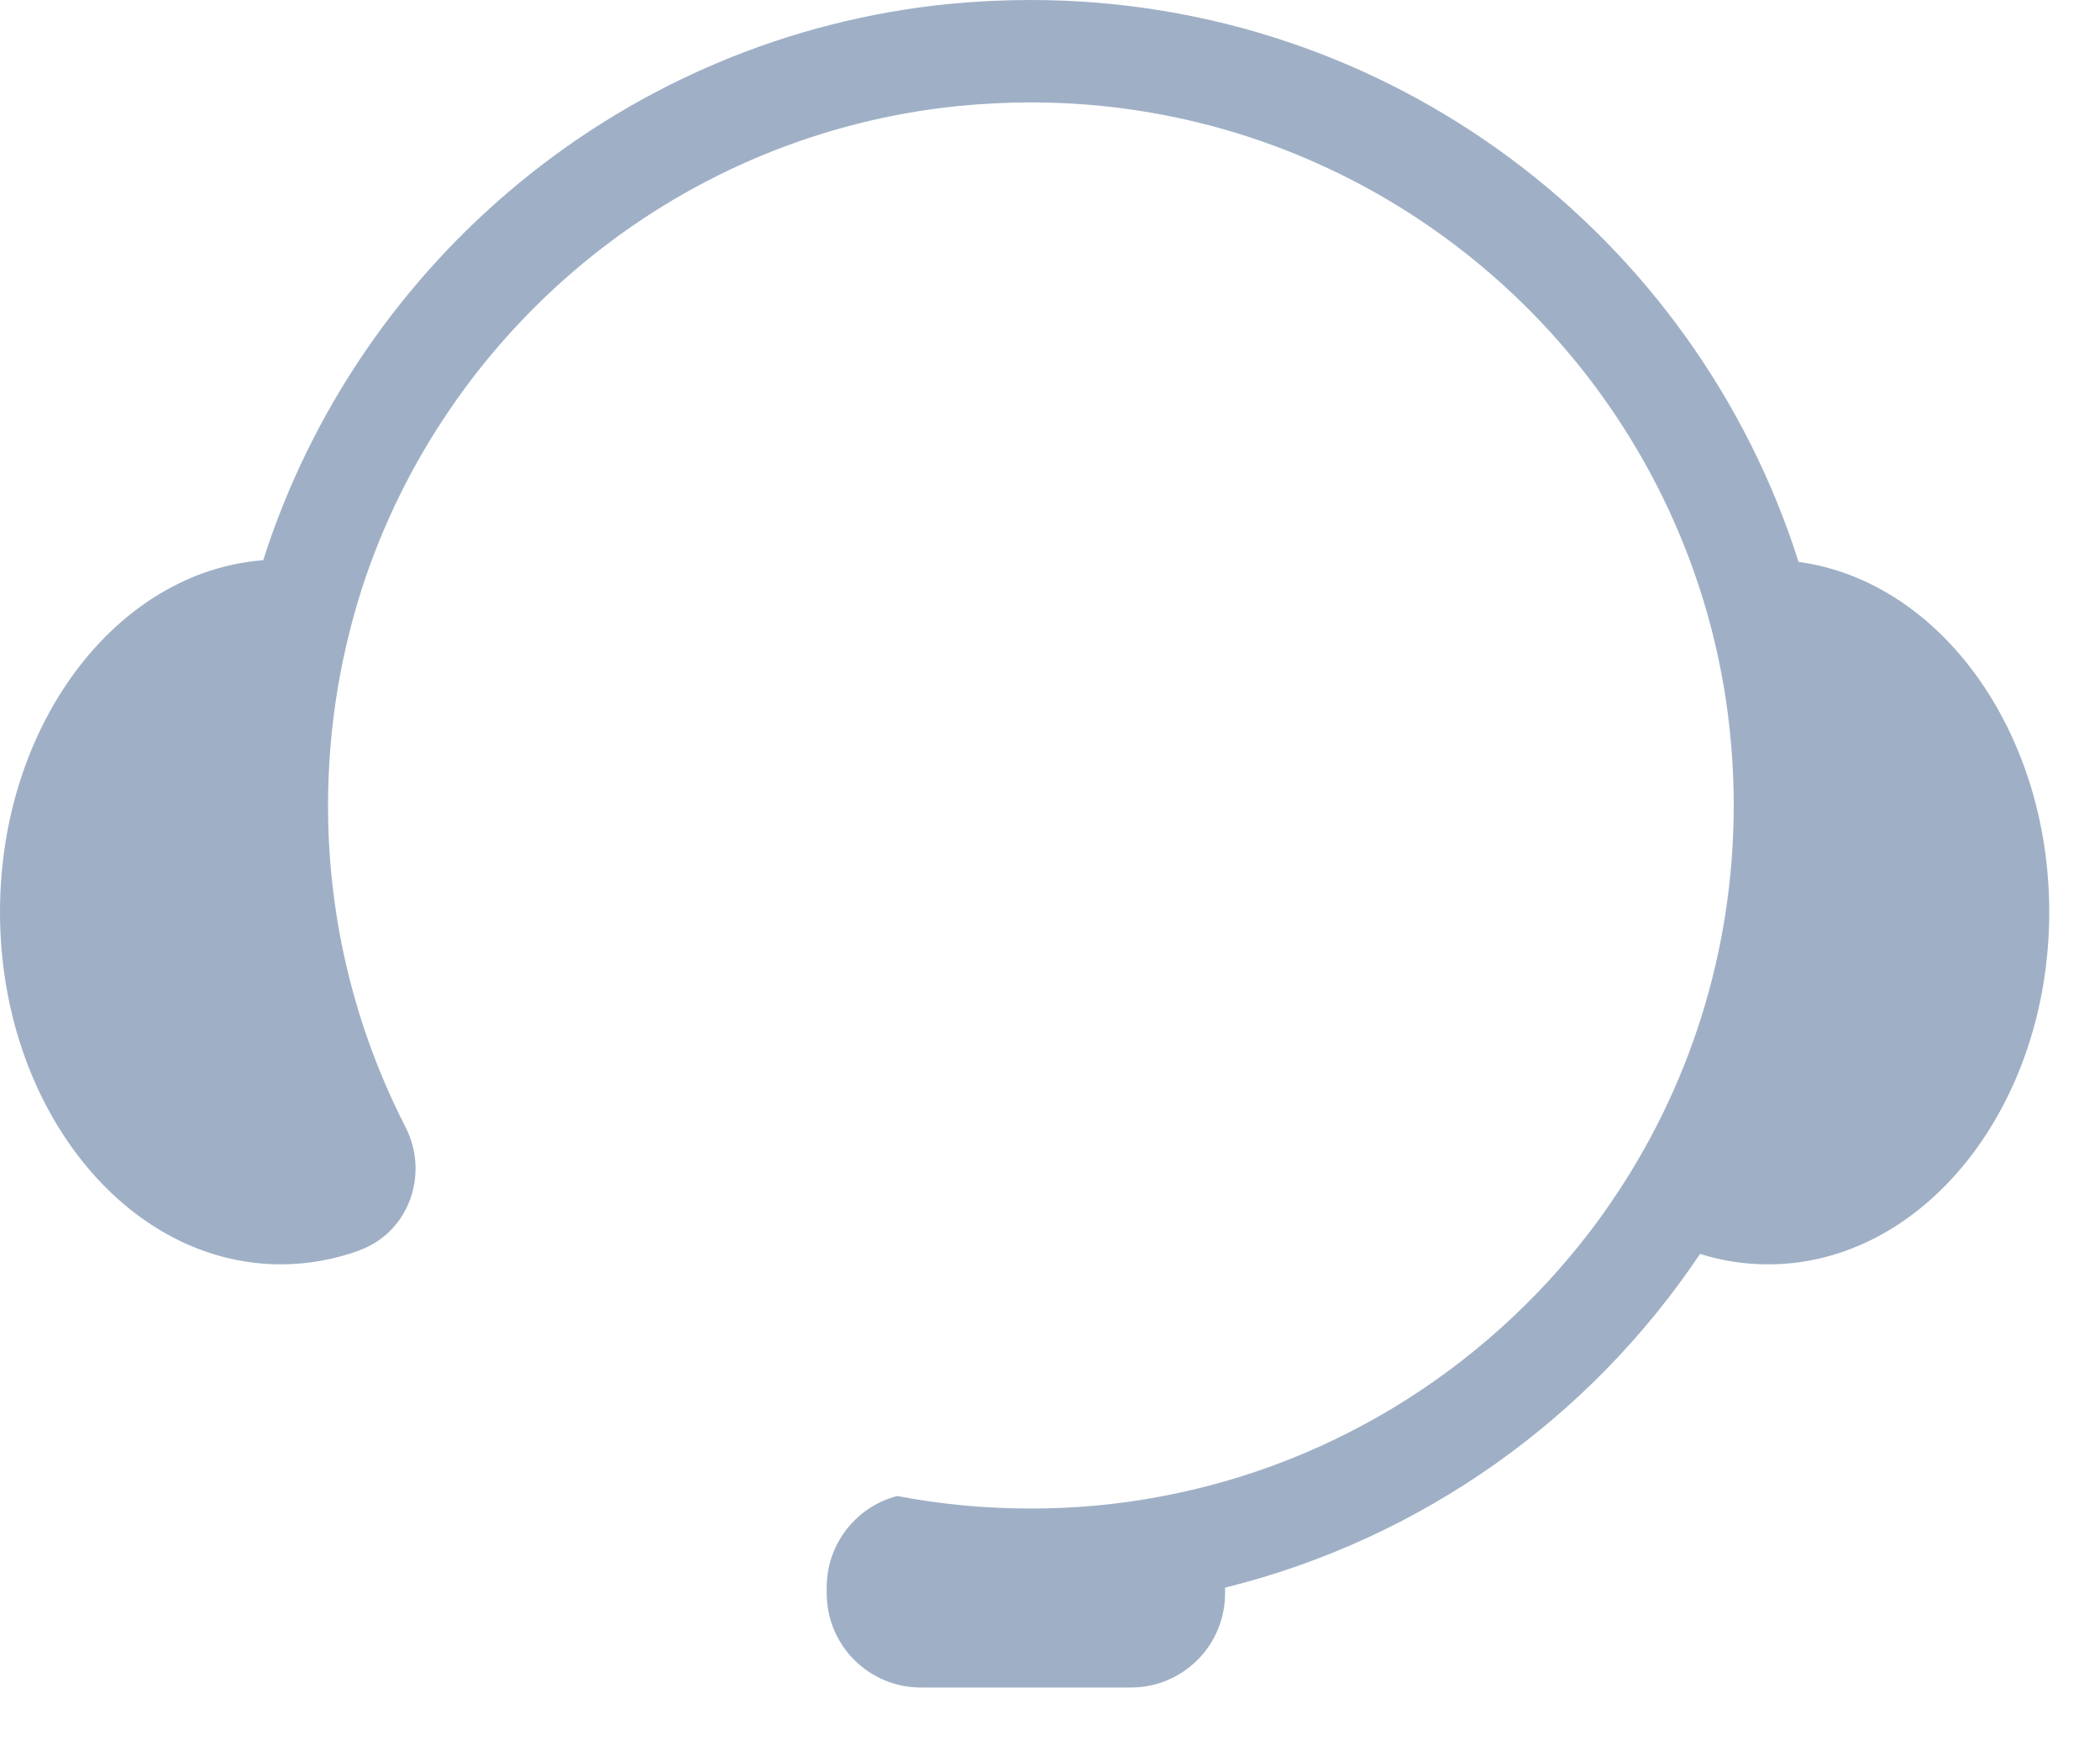
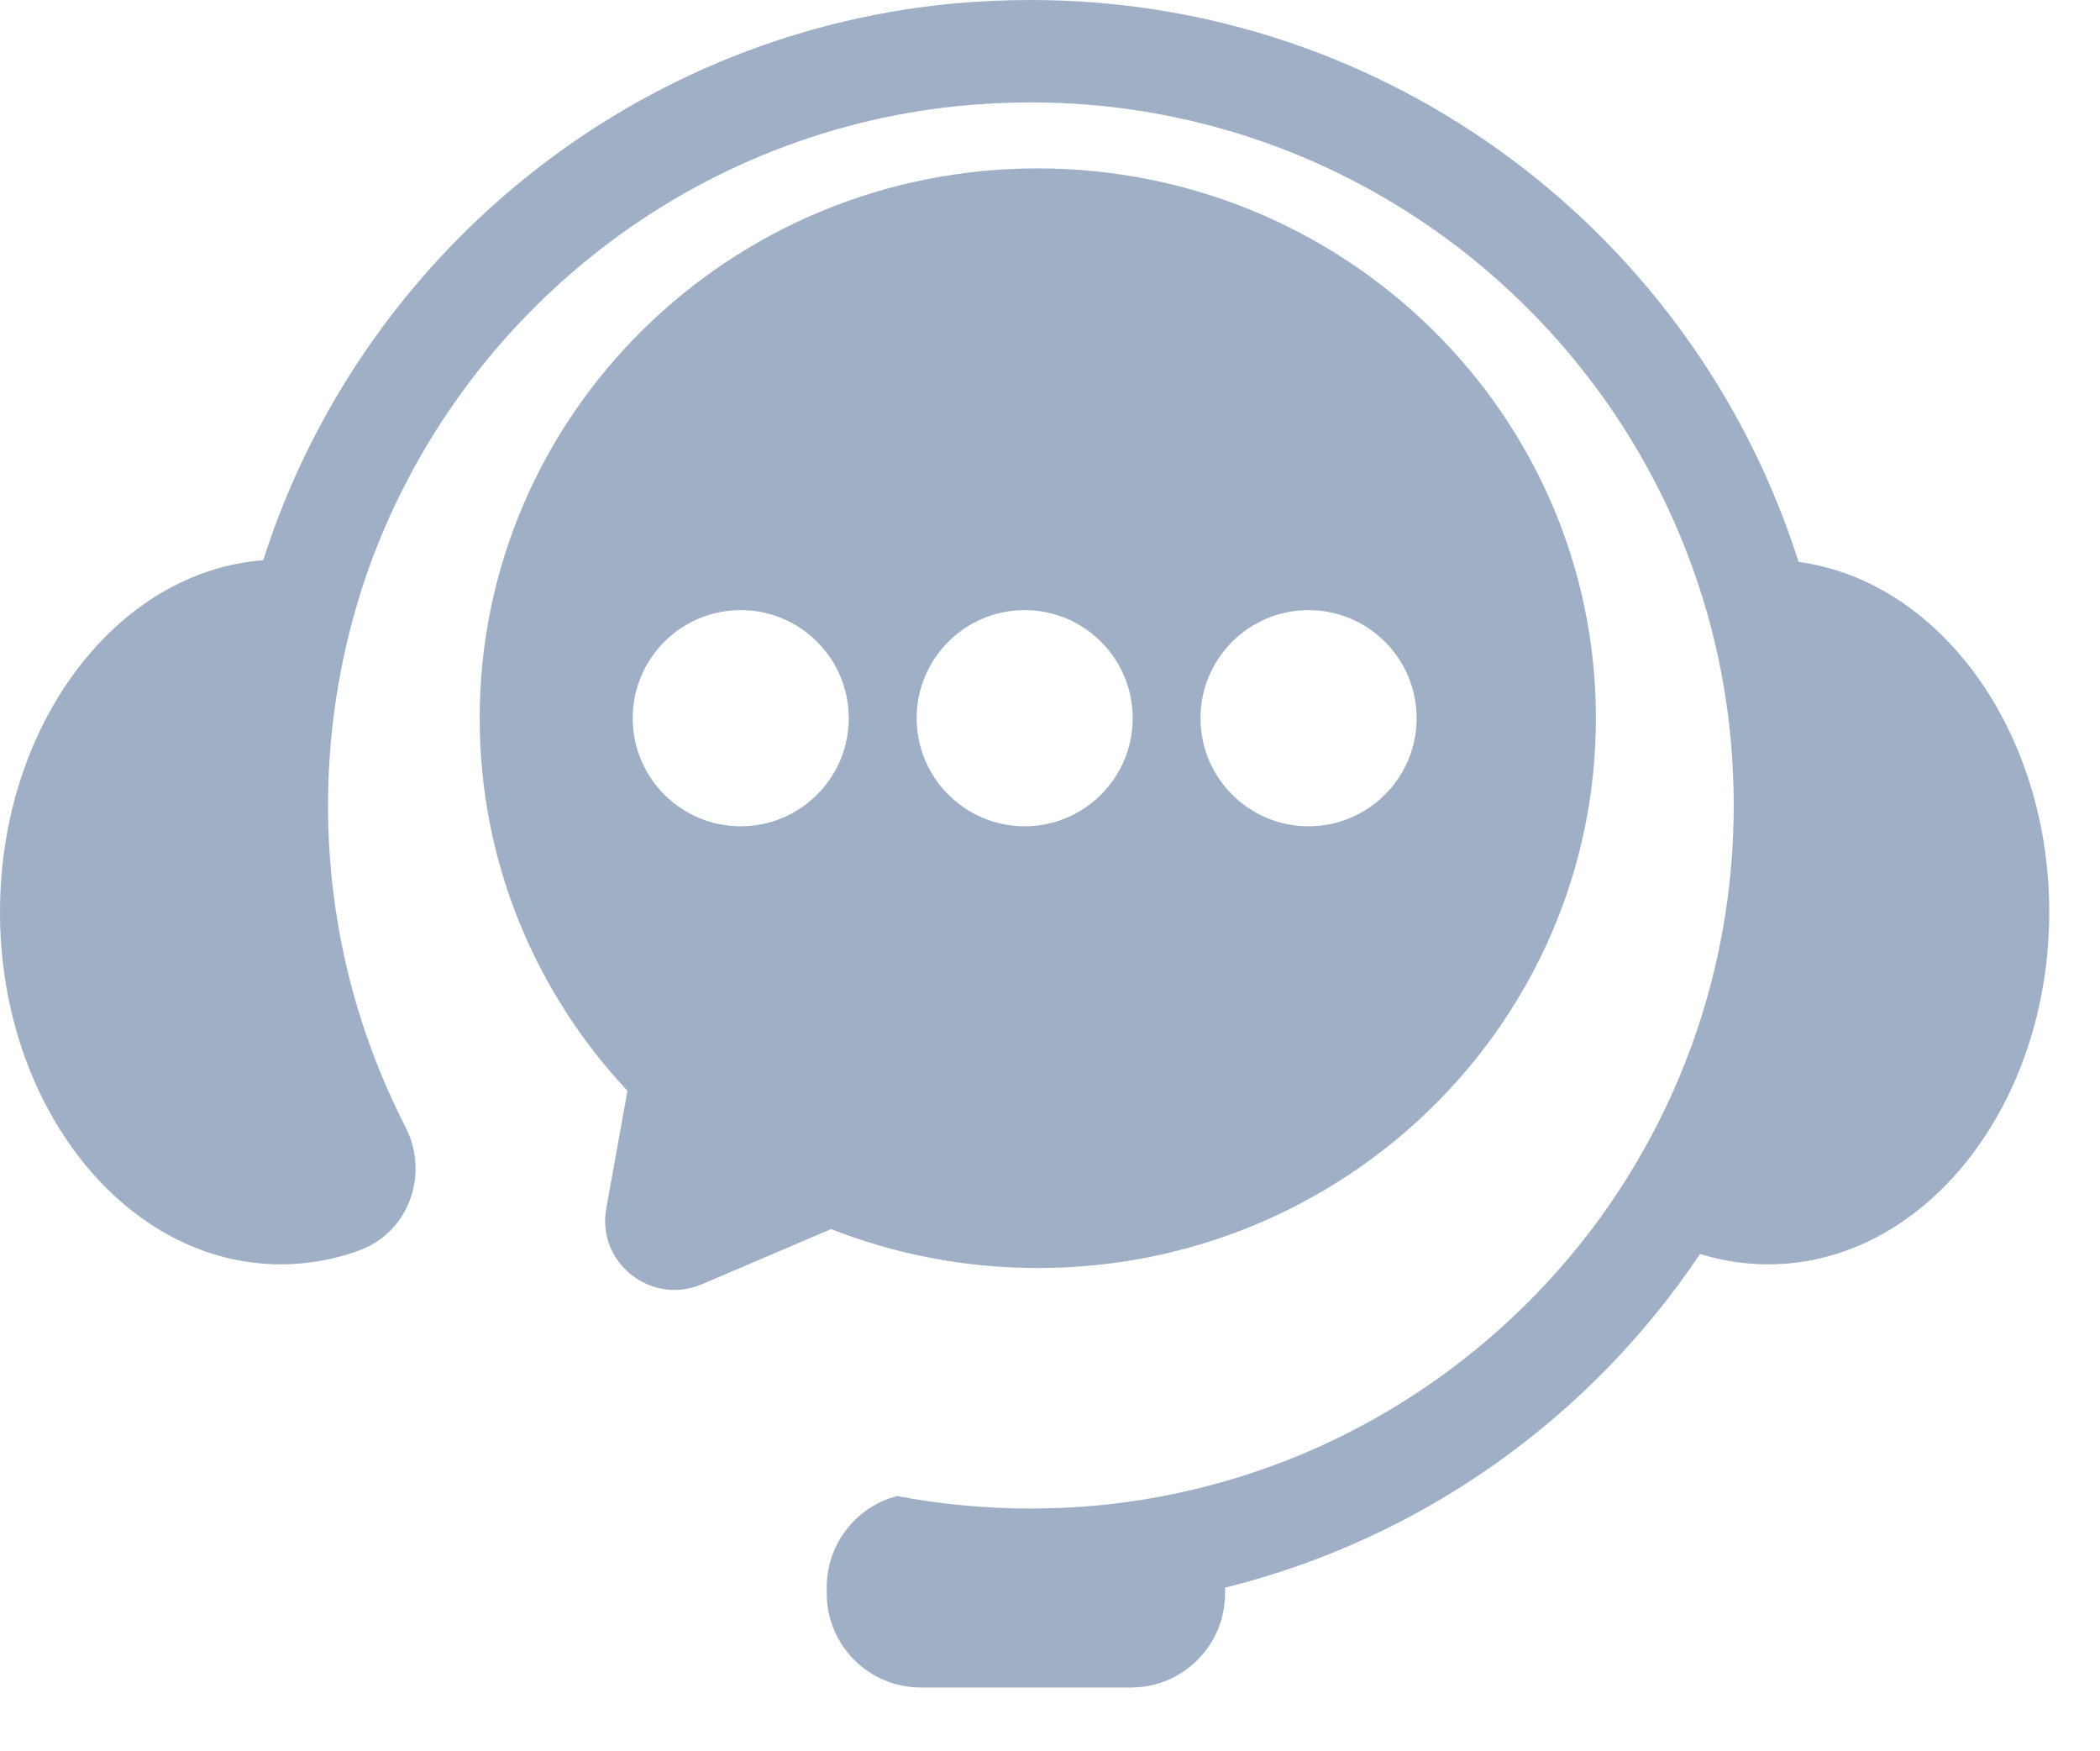
<svg xmlns="http://www.w3.org/2000/svg" width="24" height="20" viewBox="0 0 24 20" fill="none">
+   <path d="M11.858 1.924C8.337 1.924 5.482 4.739 5.482 8.206C5.482 9.851 6.12 11.342 7.171 12.463L6.929 13.806C6.816 14.424 7.438 14.918 8.016 14.676L9.498 14.043C10.229 14.33 11.024 14.488 11.863 14.488C15.385 14.488 18.239 11.673 18.239 8.206C18.239 4.739 15.38 1.924 11.858 1.924ZM8.465 9.441C7.784 9.441 7.231 8.887 7.231 8.206C7.231 7.524 7.784 6.971 8.465 6.971C9.147 6.971 9.7 7.524 9.7 8.206C9.7 8.887 9.147 9.441 8.465 9.441ZM11.71 9.441C11.029 9.441 10.476 8.887 10.476 8.206C10.476 7.524 11.029 6.971 11.71 6.971C12.392 6.971 12.945 7.524 12.945 8.206C12.945 8.887 12.392 9.441 11.71 9.441ZM14.955 9.441C14.273 9.441 13.72 8.887 13.72 8.206C13.72 7.524 14.273 6.971 14.955 6.971C15.636 6.971 16.19 7.524 16.19 8.206C16.19 8.887 15.636 9.441 14.955 9.441Z" fill="#9FB0C6" />
  <path d="M23.42 10.421C23.42 12.643 21.982 14.446 20.209 14.446C19.938 14.446 19.681 14.406 19.429 14.327C18.175 16.199 16.253 17.582 14.001 18.14V18.204C14.001 18.797 13.522 19.281 12.925 19.281H10.524C9.932 19.281 9.448 18.802 9.448 18.204V18.115C9.458 17.626 9.794 17.212 10.253 17.093C10.747 17.187 11.255 17.236 11.779 17.236C12.278 17.236 12.767 17.192 13.241 17.103C15.31 16.723 17.103 15.547 18.293 13.908C18.333 13.853 18.367 13.799 18.407 13.745C19.296 12.451 19.814 10.885 19.814 9.201C19.814 8.267 19.656 7.369 19.36 6.534C18.259 3.413 15.28 1.17 11.779 1.17C11.502 1.17 11.231 1.185 10.964 1.21C7.803 1.526 5.186 3.679 4.183 6.583C3.902 7.408 3.749 8.287 3.749 9.206C3.749 10.529 4.07 11.774 4.633 12.875C4.909 13.409 4.677 14.075 4.114 14.283C4.109 14.283 4.109 14.288 4.104 14.288C3.818 14.392 3.516 14.446 3.21 14.446C1.437 14.446 0 12.643 0 10.421C0 8.282 1.329 6.529 3.008 6.401C4.104 2.968 7.156 0.41 10.855 0.044C11.162 0.015 11.468 0 11.779 0C15.893 0 19.375 2.697 20.555 6.42C22.165 6.638 23.42 8.347 23.42 10.421Z" fill="#9FB0C6" />
</svg>
